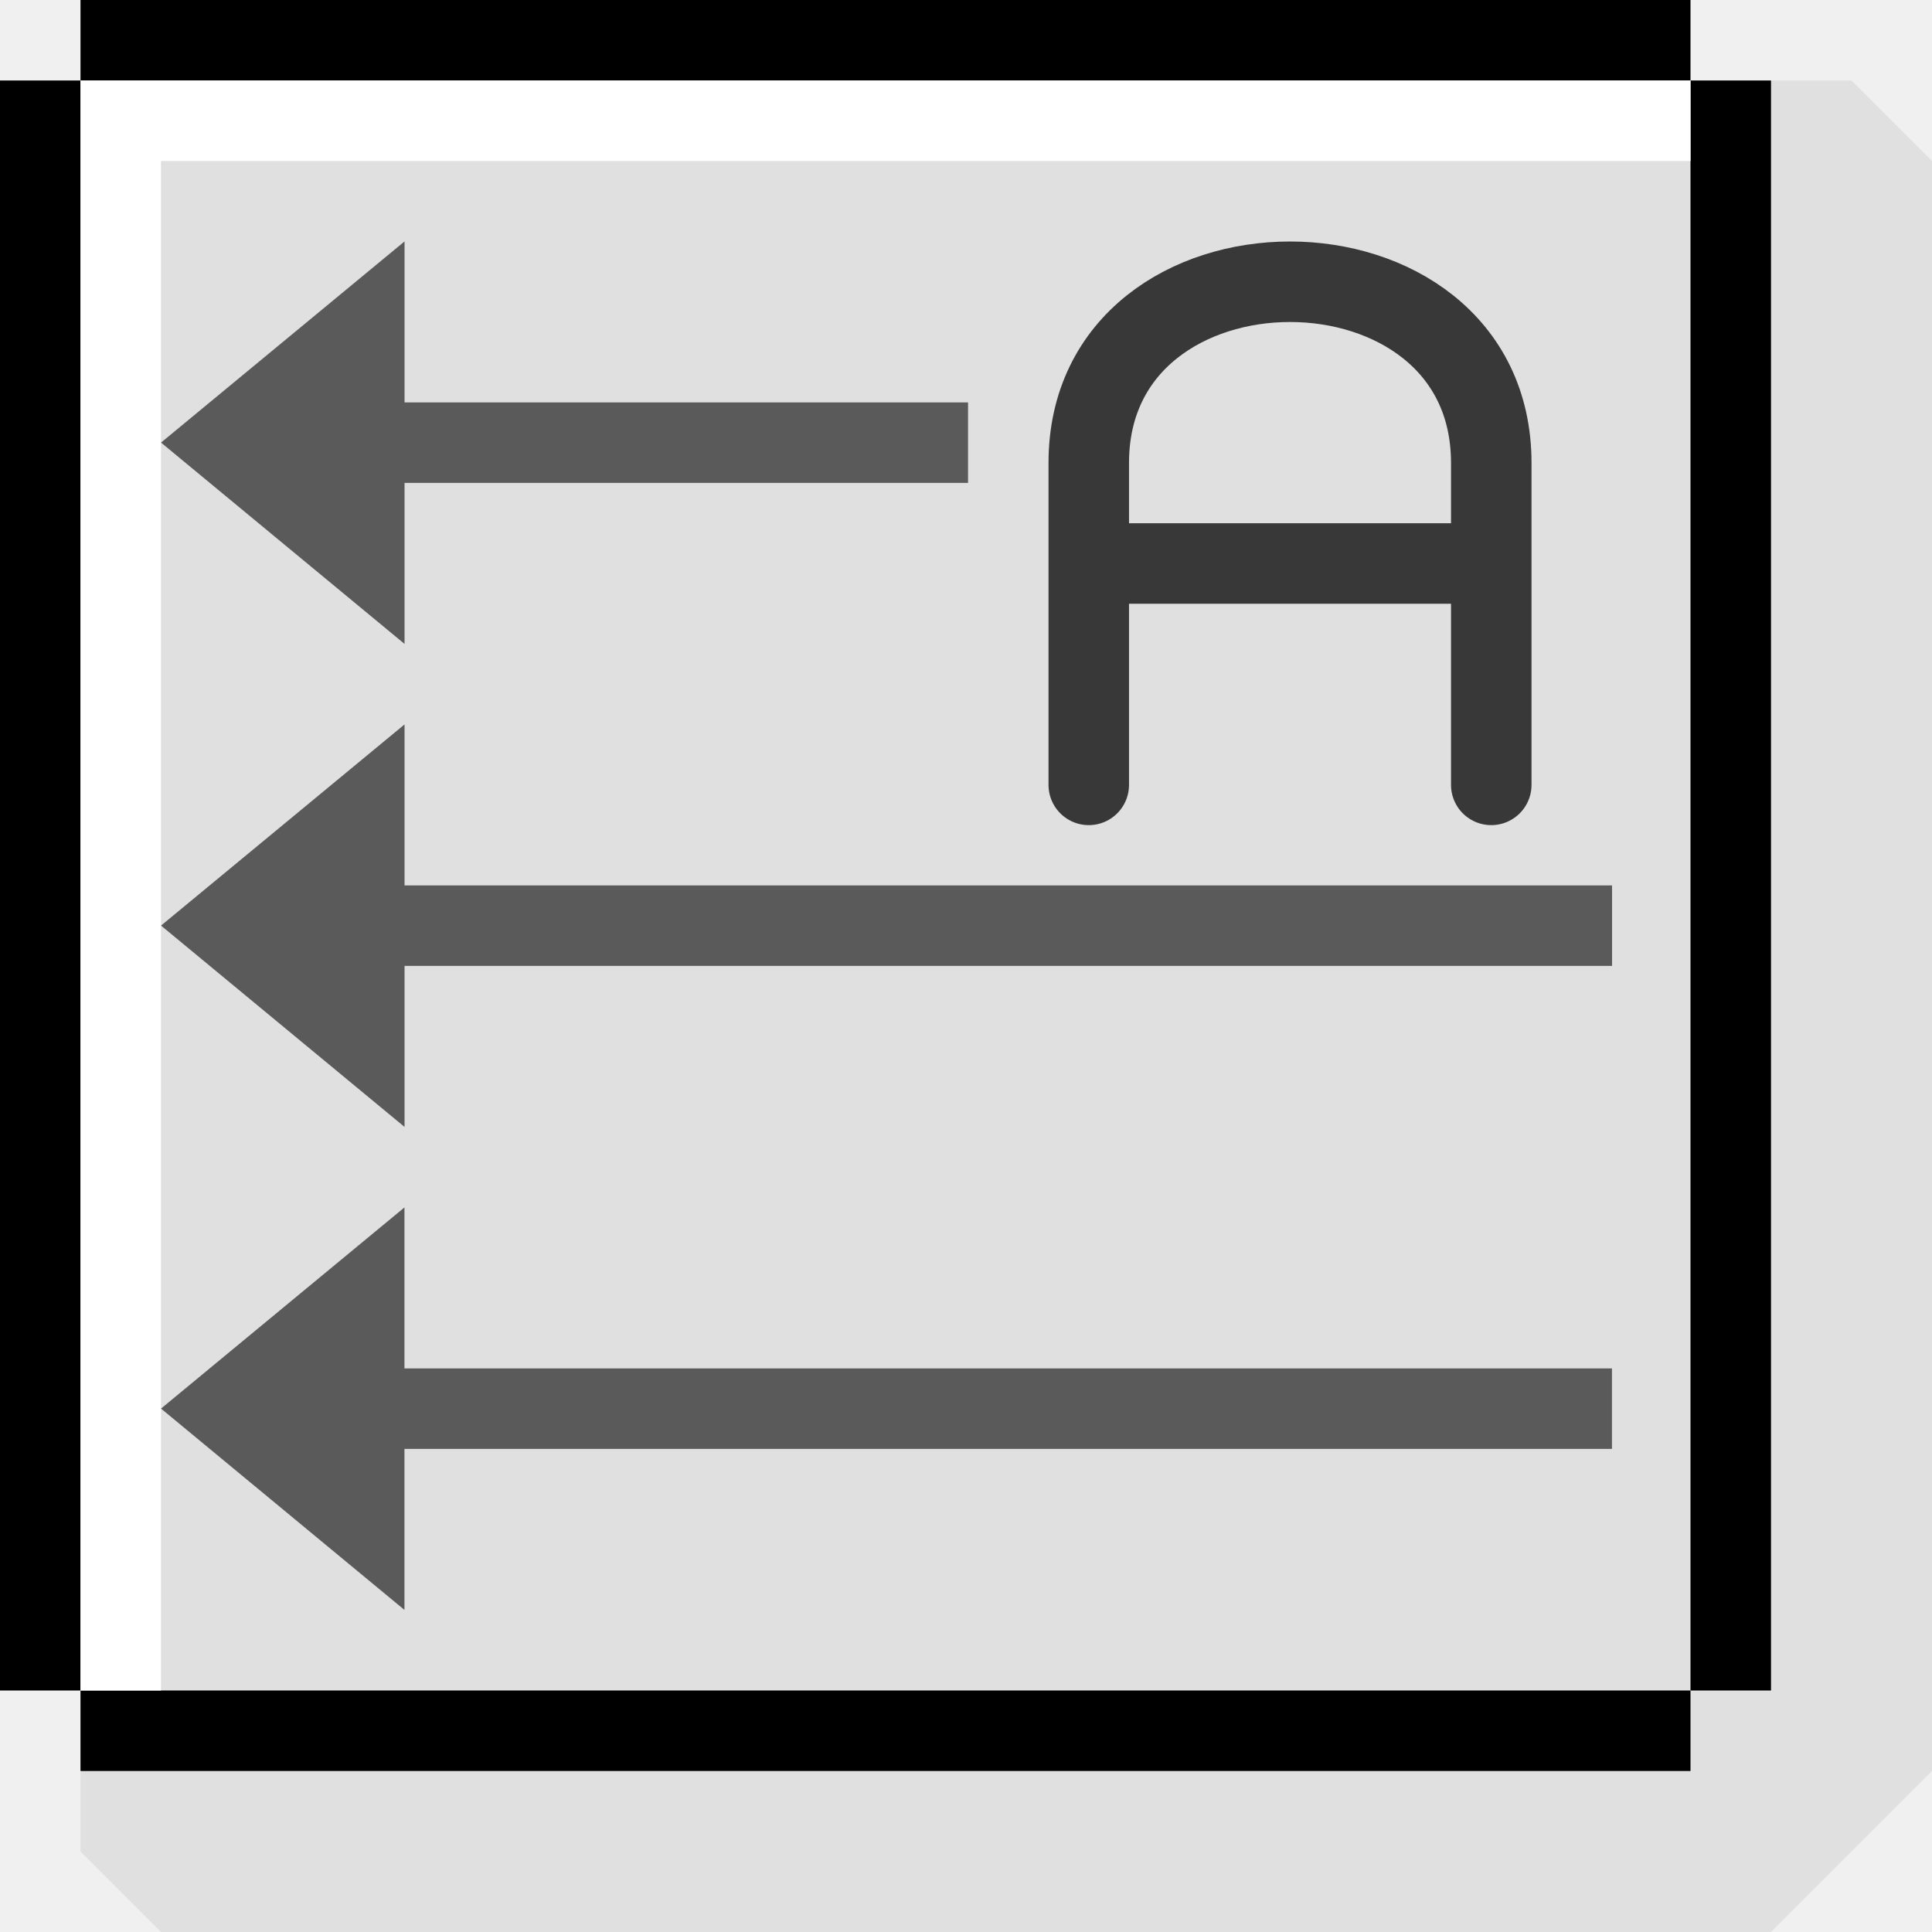
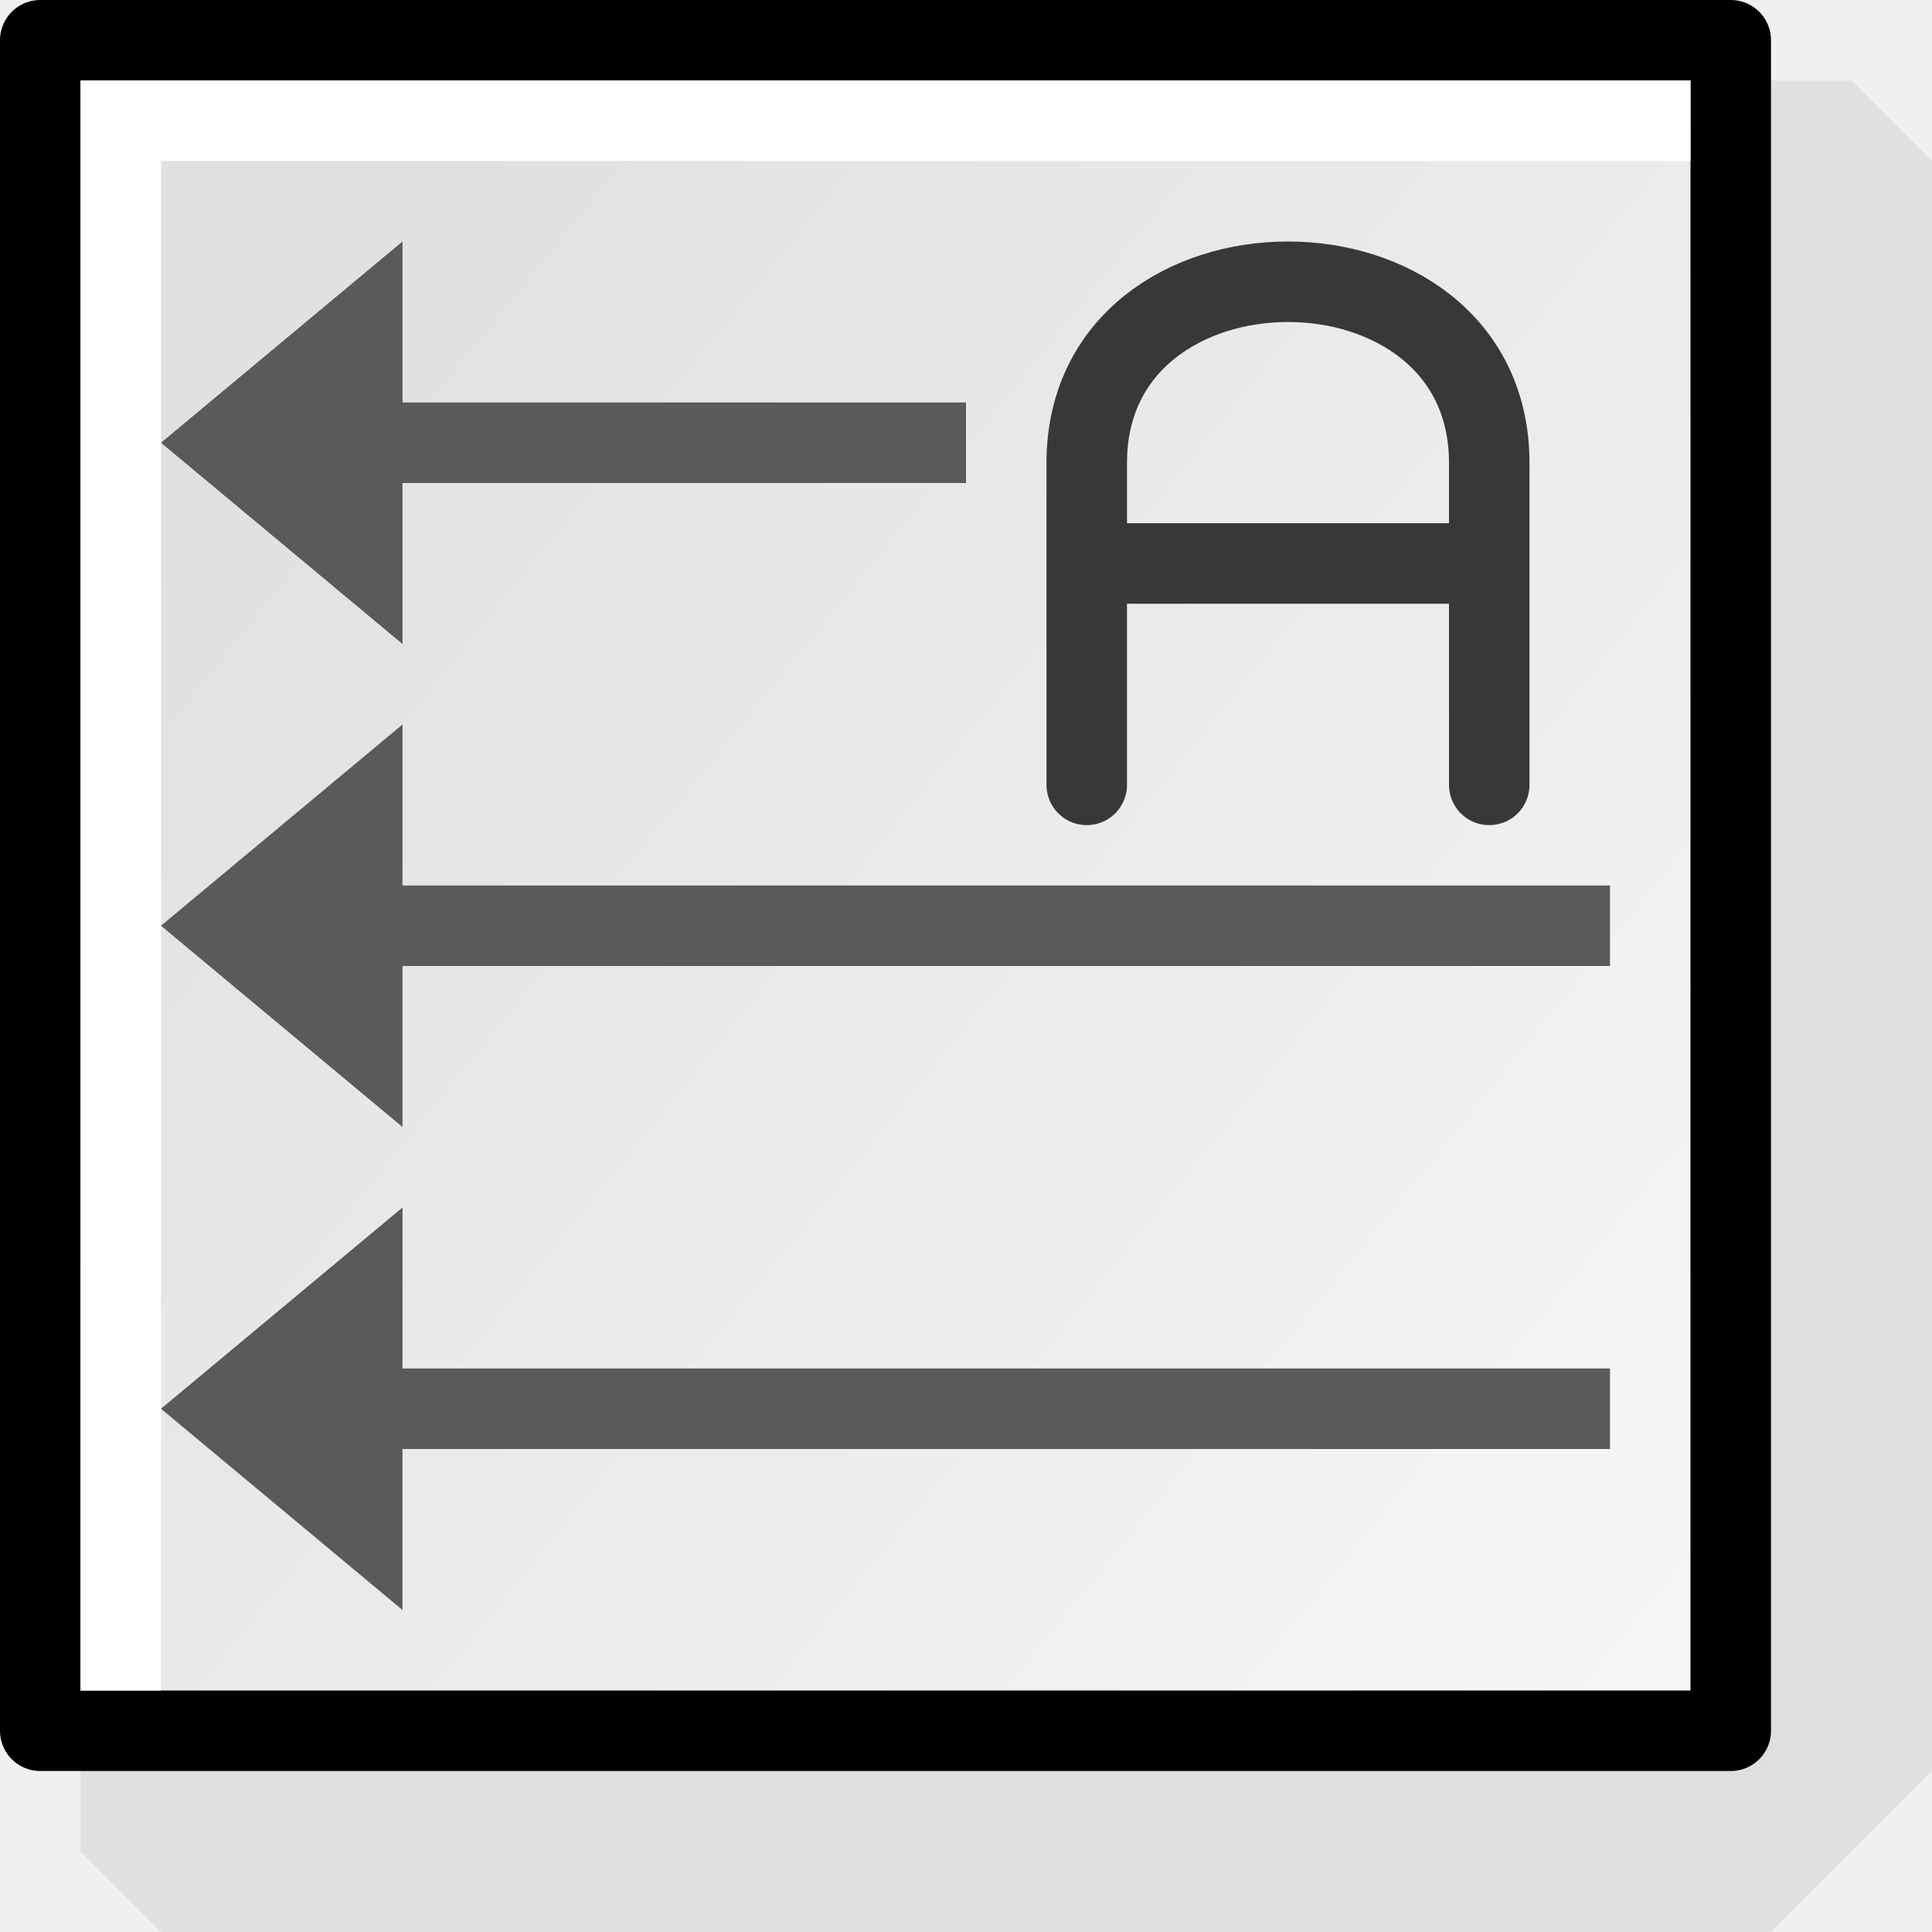
- <svg xmlns="http://www.w3.org/2000/svg" id="svg1" width="24" height="24">
-   <defs id="defs3">
- 
+ <svg xmlns="http://www.w3.org/2000/svg" xmlns:xlink="http://www.w3.org/1999/xlink" width="24" height="24">
+   <defs>
+     <linearGradient id="linearGradientA" xlink:href="#linearGradientVector" gradientUnits="userSpaceOnUse" x1="30" x2="4" y1="25" y2="4" />
+     <linearGradient id="linearGradientVector">
+       <stop offset="0" style="stop-color:#ffffff" />
+       <stop offset="1" style="stop-color:#e2e1e1" />
+     </linearGradient>
  </defs>
-   <g id="format-text-direction-r2l" transform="translate(-839.5246,-25)">
-     <g id="g10375" transform="translate(-0.4754,0)">
-       <path d="m 841,26 h 22 l 1,1 v 20 l -2,2 h -20 l -1,-1 z" id="path10356" style="color:#000000;fill:#000000;fill-opacity:0.067;fill-rule:evenodd" />
-       <path d="m 840,26 h 1 v 20 h -1 z" id="path10358" style="color:#000000;fill:#000000;fill-rule:evenodd" />
-       <rect height="20" id="rect10361" style="color:#000000;fill:#000000;fill-rule:evenodd" width="1" x="861" y="26" />
-       <rect height="20" id="rect10363" style="color:#000000;fill:#000000;fill-rule:evenodd" transform="rotate(-90)" width="1" x="-26" y="841" />
-       <rect height="20" id="rect10365" style="color:#000000;fill:#000000;fill-rule:evenodd" transform="rotate(-90)" width="1" x="-47" y="841" />
-       <rect height="20" id="rect10367" style="color:#000000;fill:url(#linearGradient10389);fill-rule:evenodd" width="20" x="841" y="26" />
-       <path d="m 842,46 h -1 V 26 h 20 v 1 h -19 z" id="path10369" style="fill:#ffffff;fill-rule:evenodd" />
-       <path d="m 858.525,34.75 v -4 c 0,-3 -5,-3 -5,0 v 4" id="path10371" style="fill:none;stroke:#383838;stroke-linecap:round" />
-       <path d="m 858.525,32 h -5.143" id="path10373" style="fill:none;stroke:#383838" />
-     </g>
-     <path d="m 841.525,30.498 3.025,-2.499 v 2 h 7 v 1 h -7 v 2 z" id="path10377" style="fill:#5a5a5a;fill-rule:evenodd" />
-     <path d="m 841.525,36.498 3.025,-2.499 v 2 h 15 v 1 h -15 v 2 z" id="path10379" style="fill:#5a5a5a;fill-rule:evenodd" />
-     <path d="M 859.549,36.498 856.525,33.999 856.525,35.999 841.525,35.999 841.525,36.999 856.525,36.999 856.525,38.999 859.549,36.498 Z" id="use10381" style="fill:#5a5a5a;fill-rule:evenodd" transform="matrix(-1,0,0,1,1701.074,6)" />
+   <g id="format-text-direction-r2l">
+     <path d="m 1,1 h 22 l 1,1 v 20 l -2,2 h -20 l -1,-1 z" style="fill:black;fill-opacity:0.067" />
+     <rect x="0.5" y="0.5" width="21" height="21" style="fill:url(#linearGradientA);stroke:black;stroke-linejoin:round" />
+     <path d="m 2,21 h -1 v -20 h 20 v 1 h -19 z" style="fill:white" />
+     <path d="m 18.5,9.75 v -4 c 0,-3 -5,-3 -5,0 v 4" style="fill:none;stroke:#383838;stroke-linecap:round" />
+     <path d="m 18.5,7 h -5.1" style="fill:none;stroke:#383838" />
+     <path d="m 2,5.5 3,-2.5 v 2 h 7 v 1 h -7 v 2 z" style="fill:#5a5a5a" />
+     <path d="m 2,11.5 3,-2.5 v 2 h 15 v 1 h -15 v 2 z" style="fill:#5a5a5a" />
+     <path d="m 2,17.5 3,-2.5 v 2 h 15 v 1 h -15 v 2 z" style="fill:#5a5a5a" />
  </g>
</svg>
